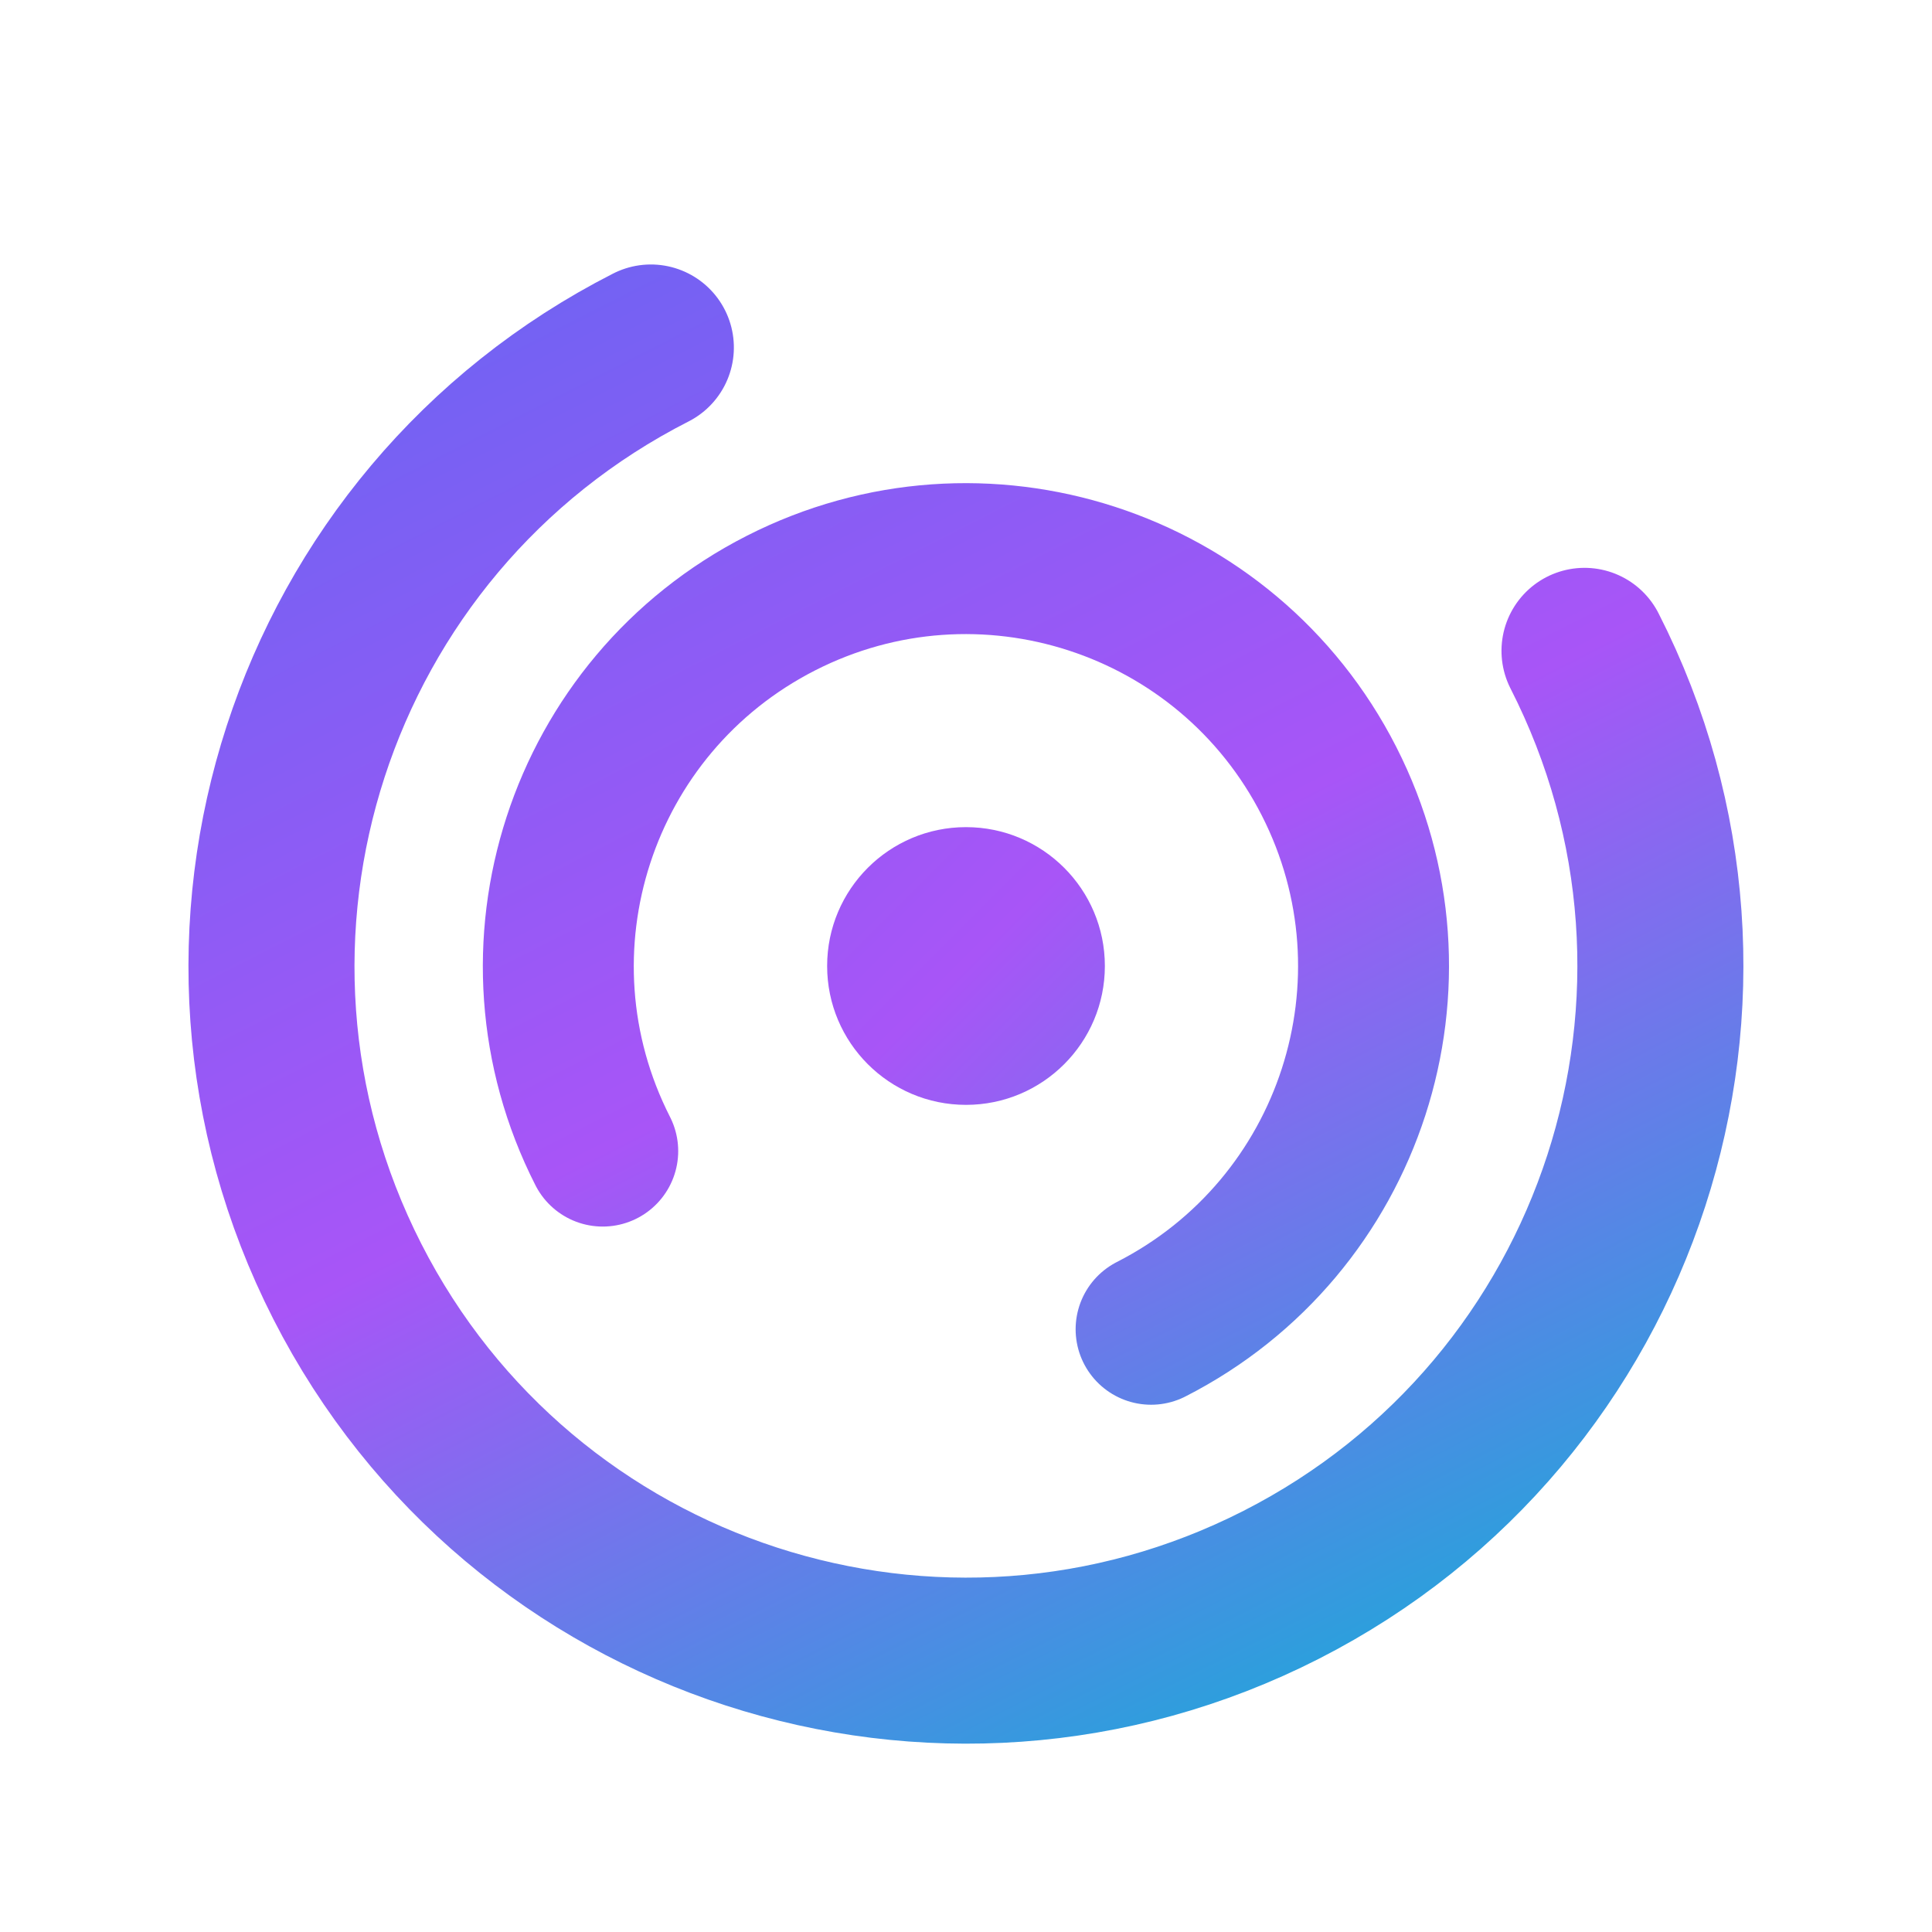
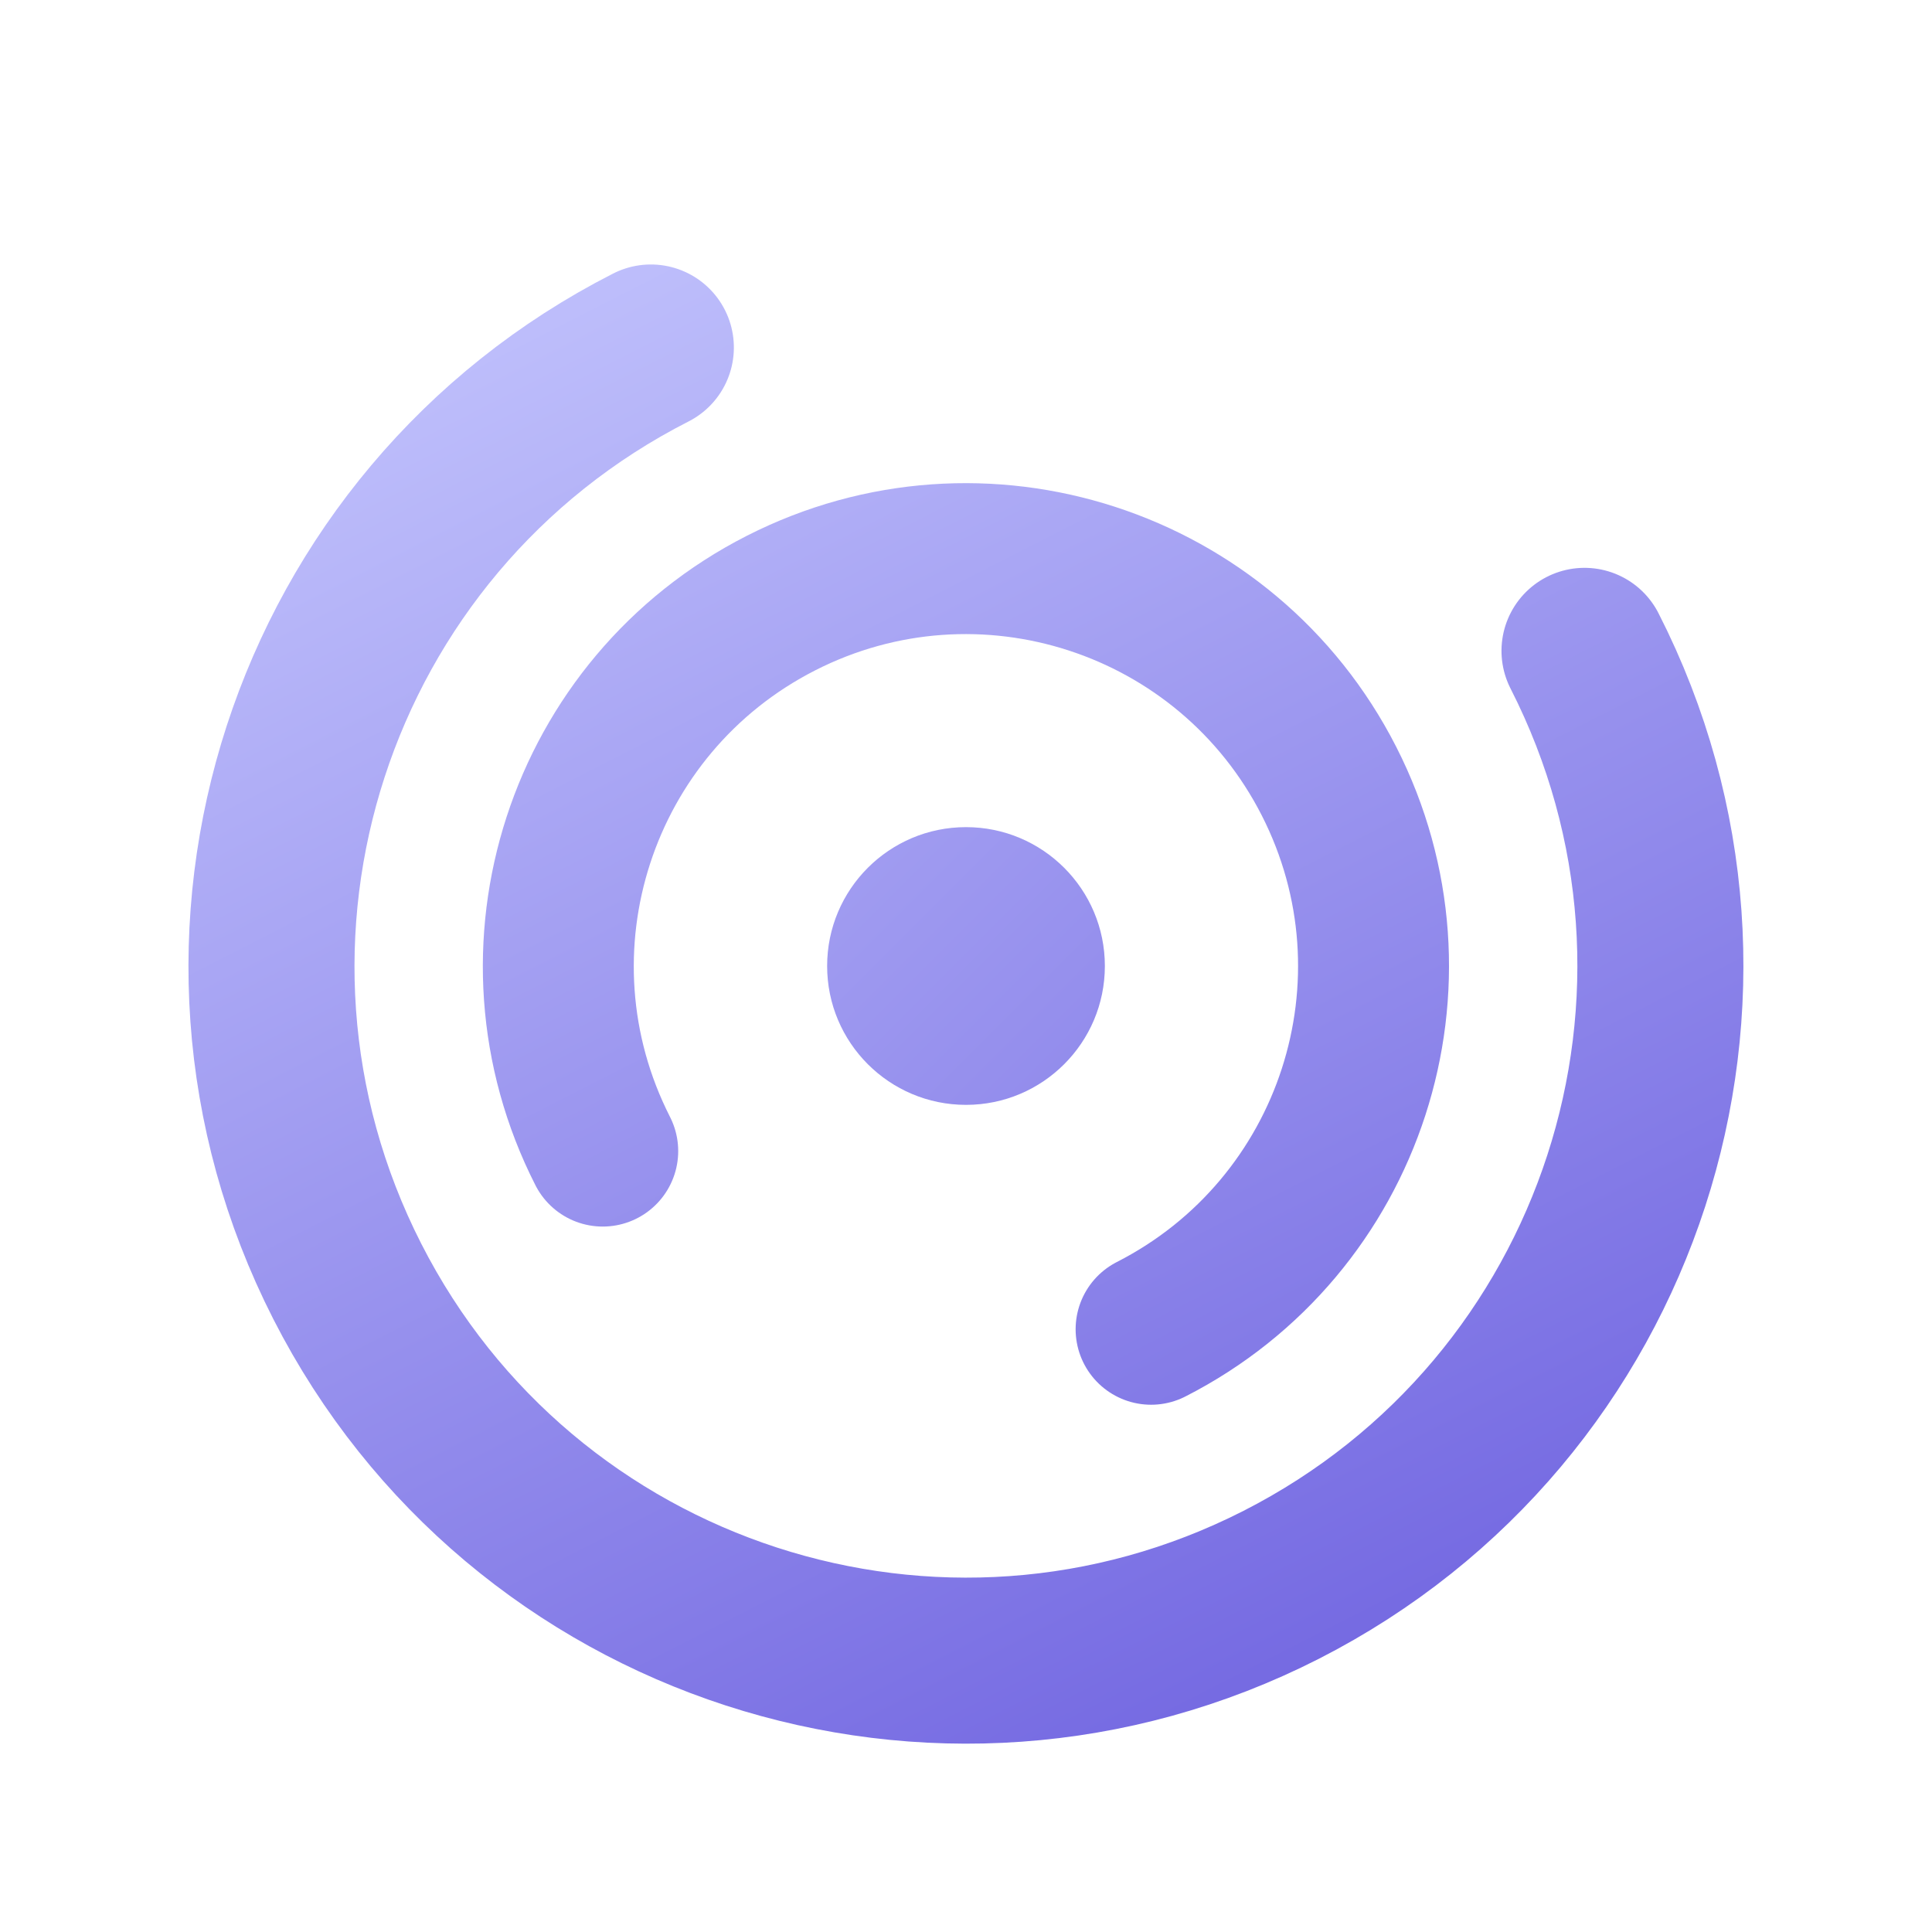
<svg xmlns="http://www.w3.org/2000/svg" viewBox="0 0 64 64" role="img" aria-label="VortexML">
  <defs>
    <linearGradient id="v" x1="8" y1="8" x2="56" y2="56" gradientUnits="userSpaceOnUse">
-       <stop offset="0" stop-color="#6366f1" />
-       <stop offset="0.5" stop-color="#a855f7" />
-       <stop offset="1" stop-color="#06b6d4" />
+       <stop offset="0" stop-color="#c9cbff" />
+       <stop offset="1" stop-color="#6a5dde" />
    </linearGradient>
  </defs>
  <g fill="none" stroke="url(#v)" stroke-linecap="round" transform="rotate(18 32 32)">
    <path d="M48.26 15.74A23 23 0 1 1 15.74 15.74" stroke-width="5.5" />
    <path d="M22.45 41.55A13.5 13.5 0 1 1 41.55 41.55" stroke-width="5" />
  </g>
  <circle cx="32" cy="32" r="4.6" fill="url(#v)" />
</svg>
